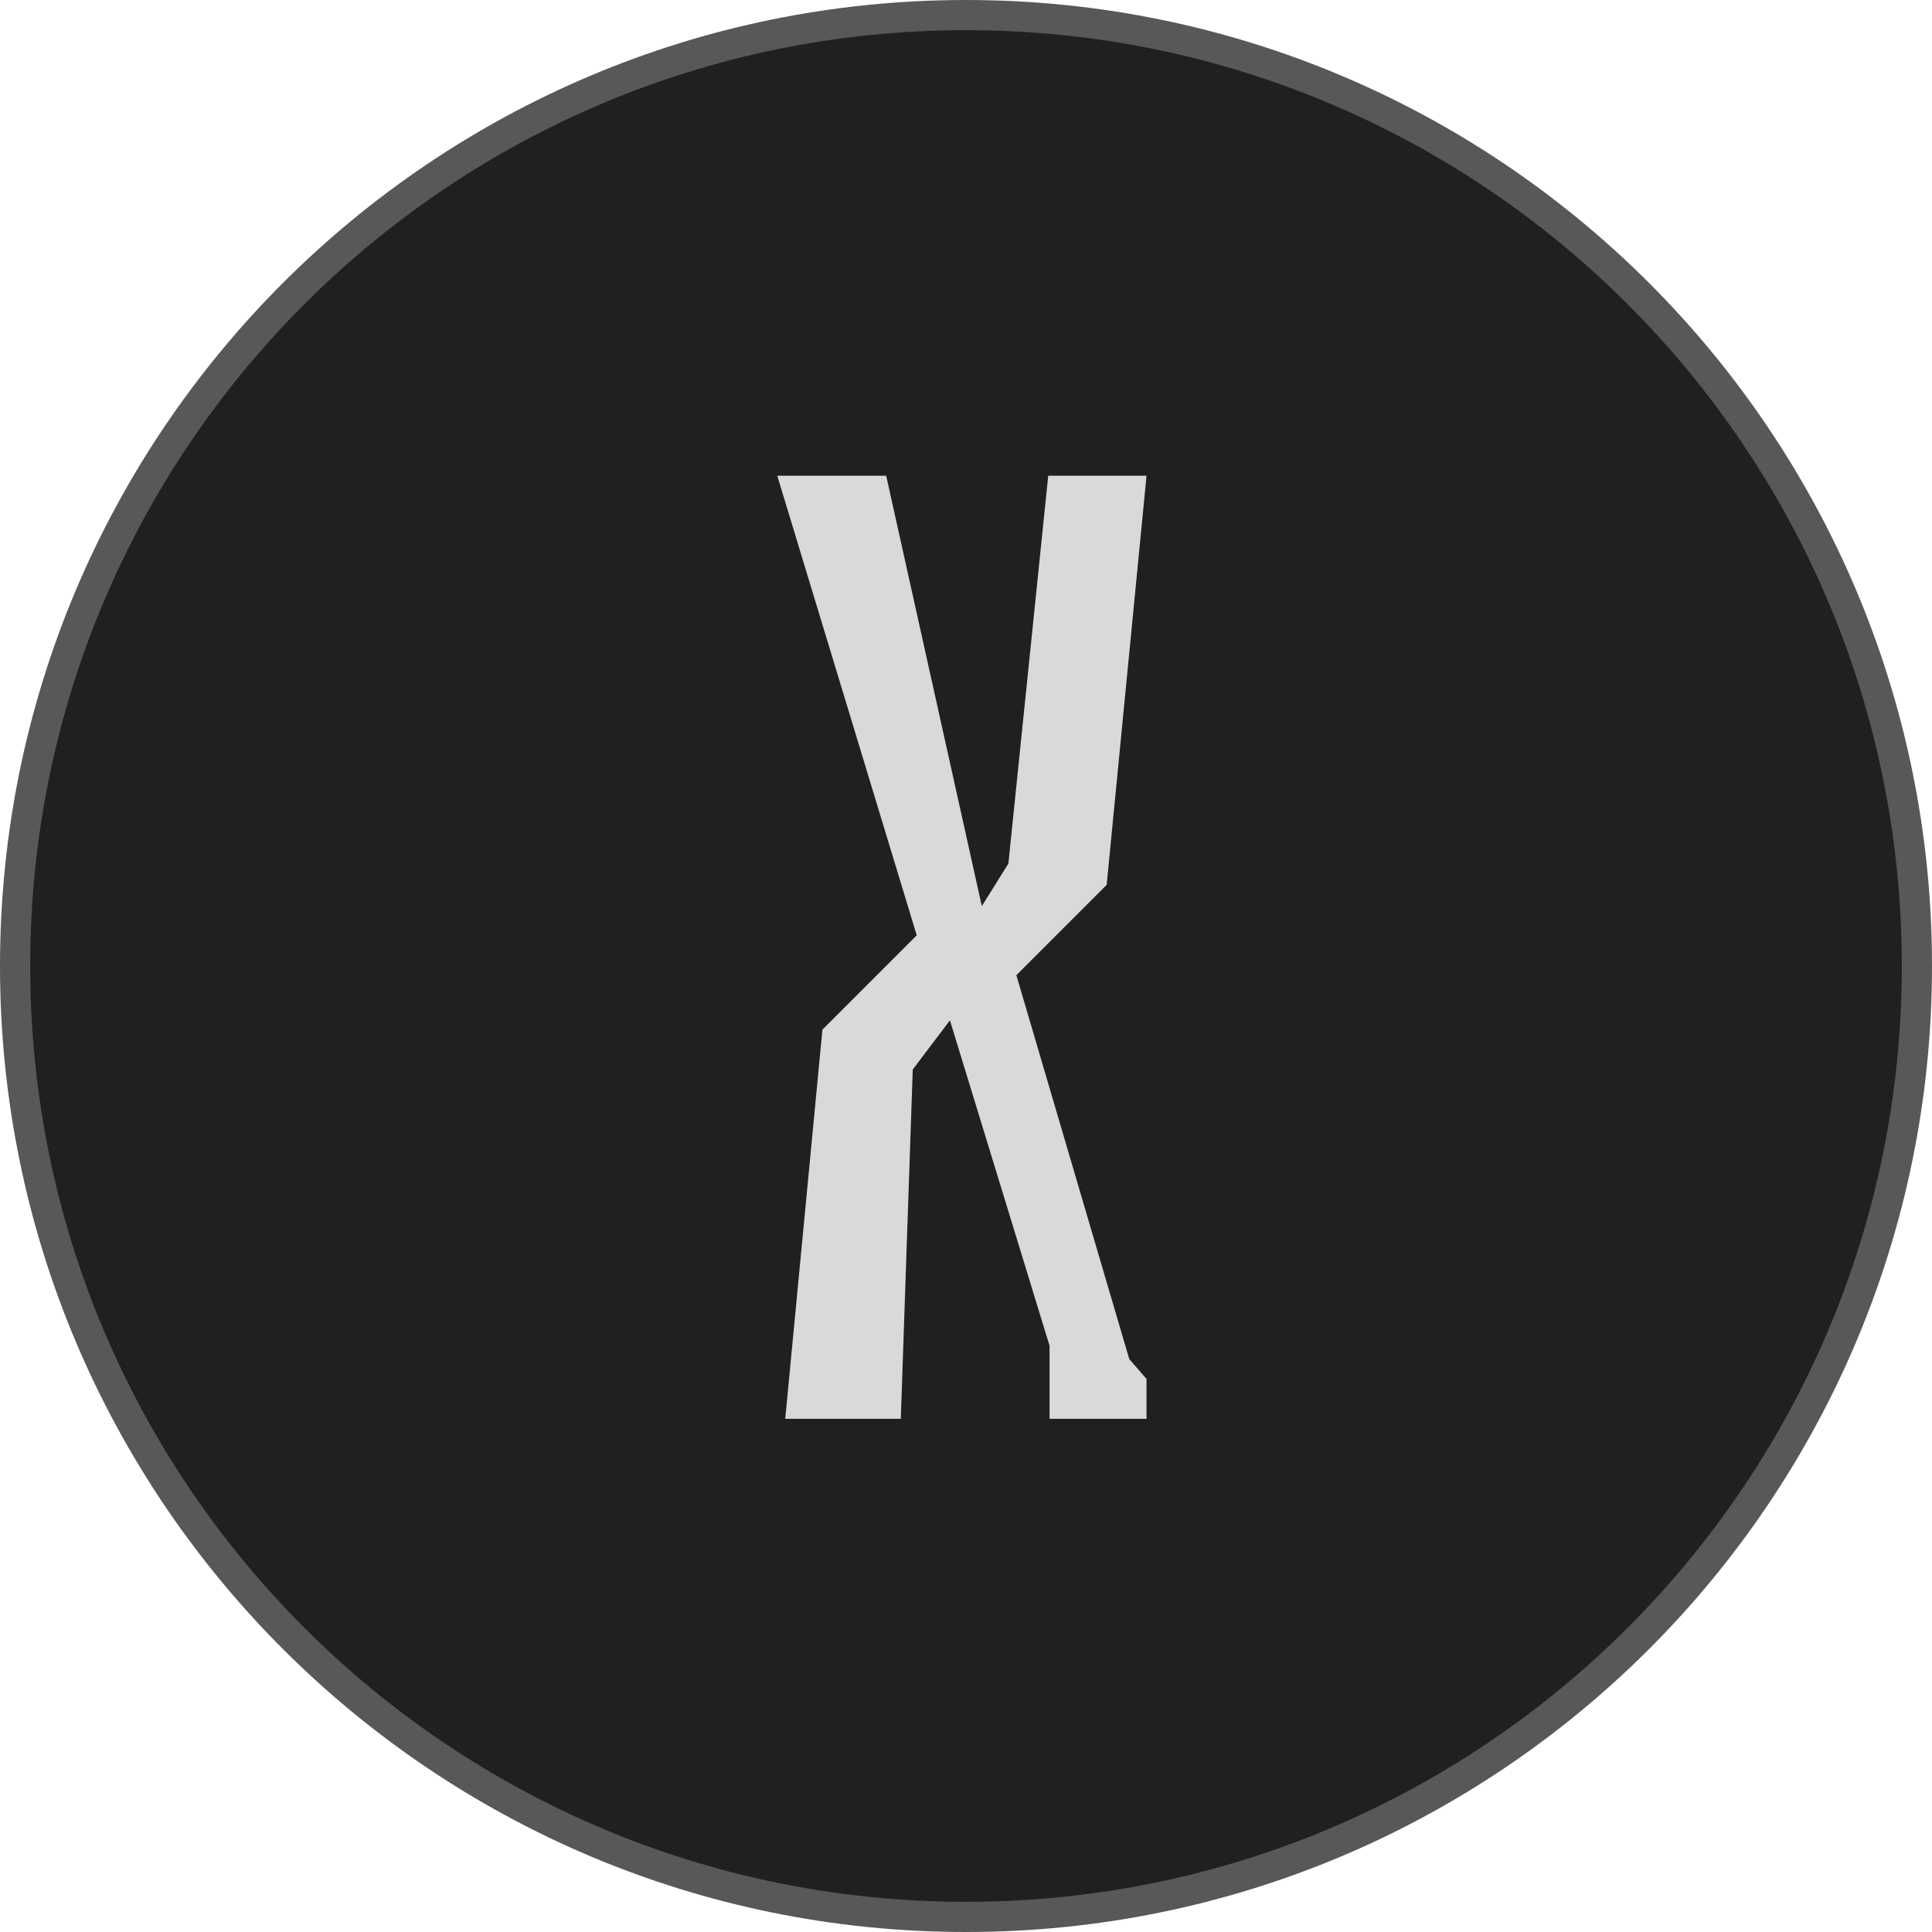
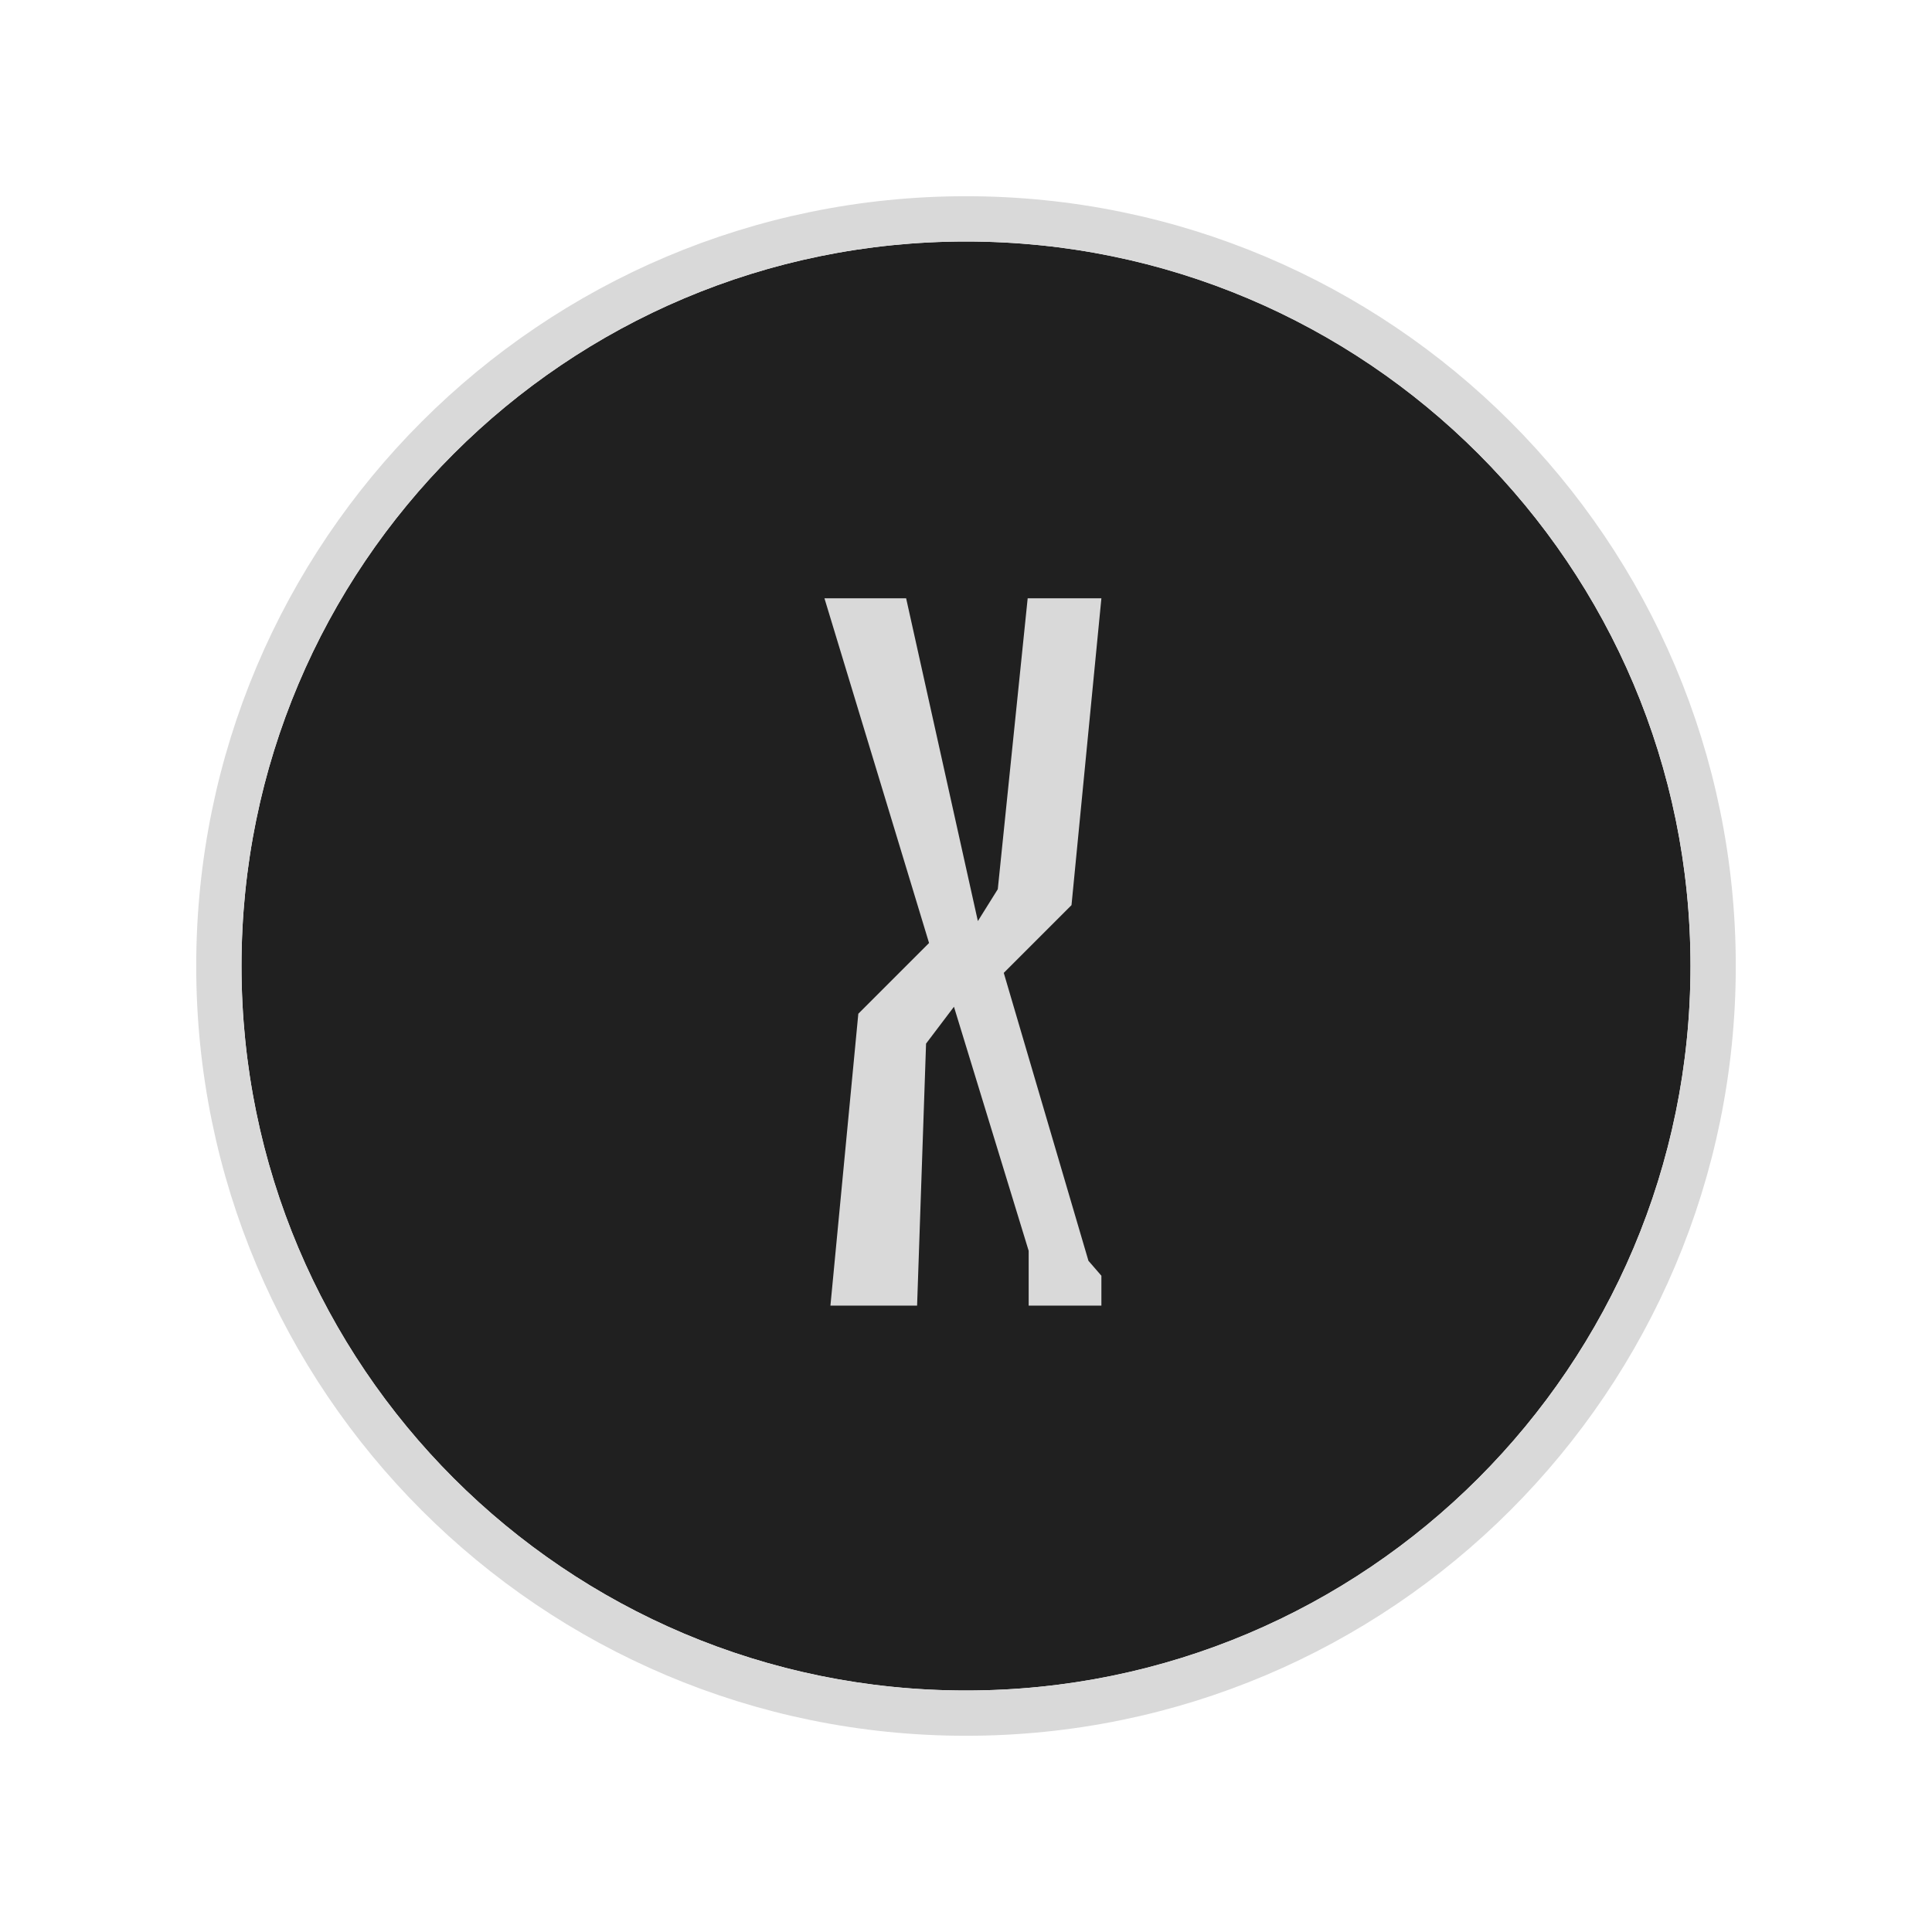
- <svg xmlns="http://www.w3.org/2000/svg" width="64" height="64" viewBox="0 0 64 64" fill="none">
-   <circle cx="32" cy="32" r="31.5" fill="#202020" stroke="#585858" />
-   <path d="M27.244 34.108L30.368 30.984L25.748 15.76H29.356L32.524 30.016L33.404 28.608L34.724 15.76H37.98L36.66 29.312L33.668 32.304L37.408 45.02L37.98 45.68V47H34.768V44.58L31.468 33.8L30.236 35.428L29.84 47H26.012L27.244 34.108Z" fill="#D9D9D9" />
+ <svg xmlns="http://www.w3.org/2000/svg" width="128" height="128" viewBox="0 0 128 128" fill="none">
+   <path d="M112 64C112 90.51 90.51 112 64 112C37.49 112 16 90.51 16 64C16 37.49 37.49 16 64 16C90.51 16 112 37.49 112 64Z" fill="#202020" />
+   <path d="M56.866 67.162L61.552 62.476L54.622 39.64H60.034L64.786 61.024L66.106 58.912L68.086 39.64H72.97L70.99 59.968L66.502 64.456L72.112 83.53L72.97 84.52V86.5H68.152V82.87L63.202 66.7L61.354 69.142L60.76 86.5H55.018L56.866 67.162Z" fill="#D9D9D9" />
+   <path d="M64 14.5C91.338 14.5 113.5 36.662 113.5 64C113.5 91.338 91.338 113.5 64 113.5C36.662 113.5 14.5 91.338 14.5 64C14.5 36.662 36.662 14.5 64 14.5Z" stroke="#D9D9D9" stroke-width="3" />
</svg>
